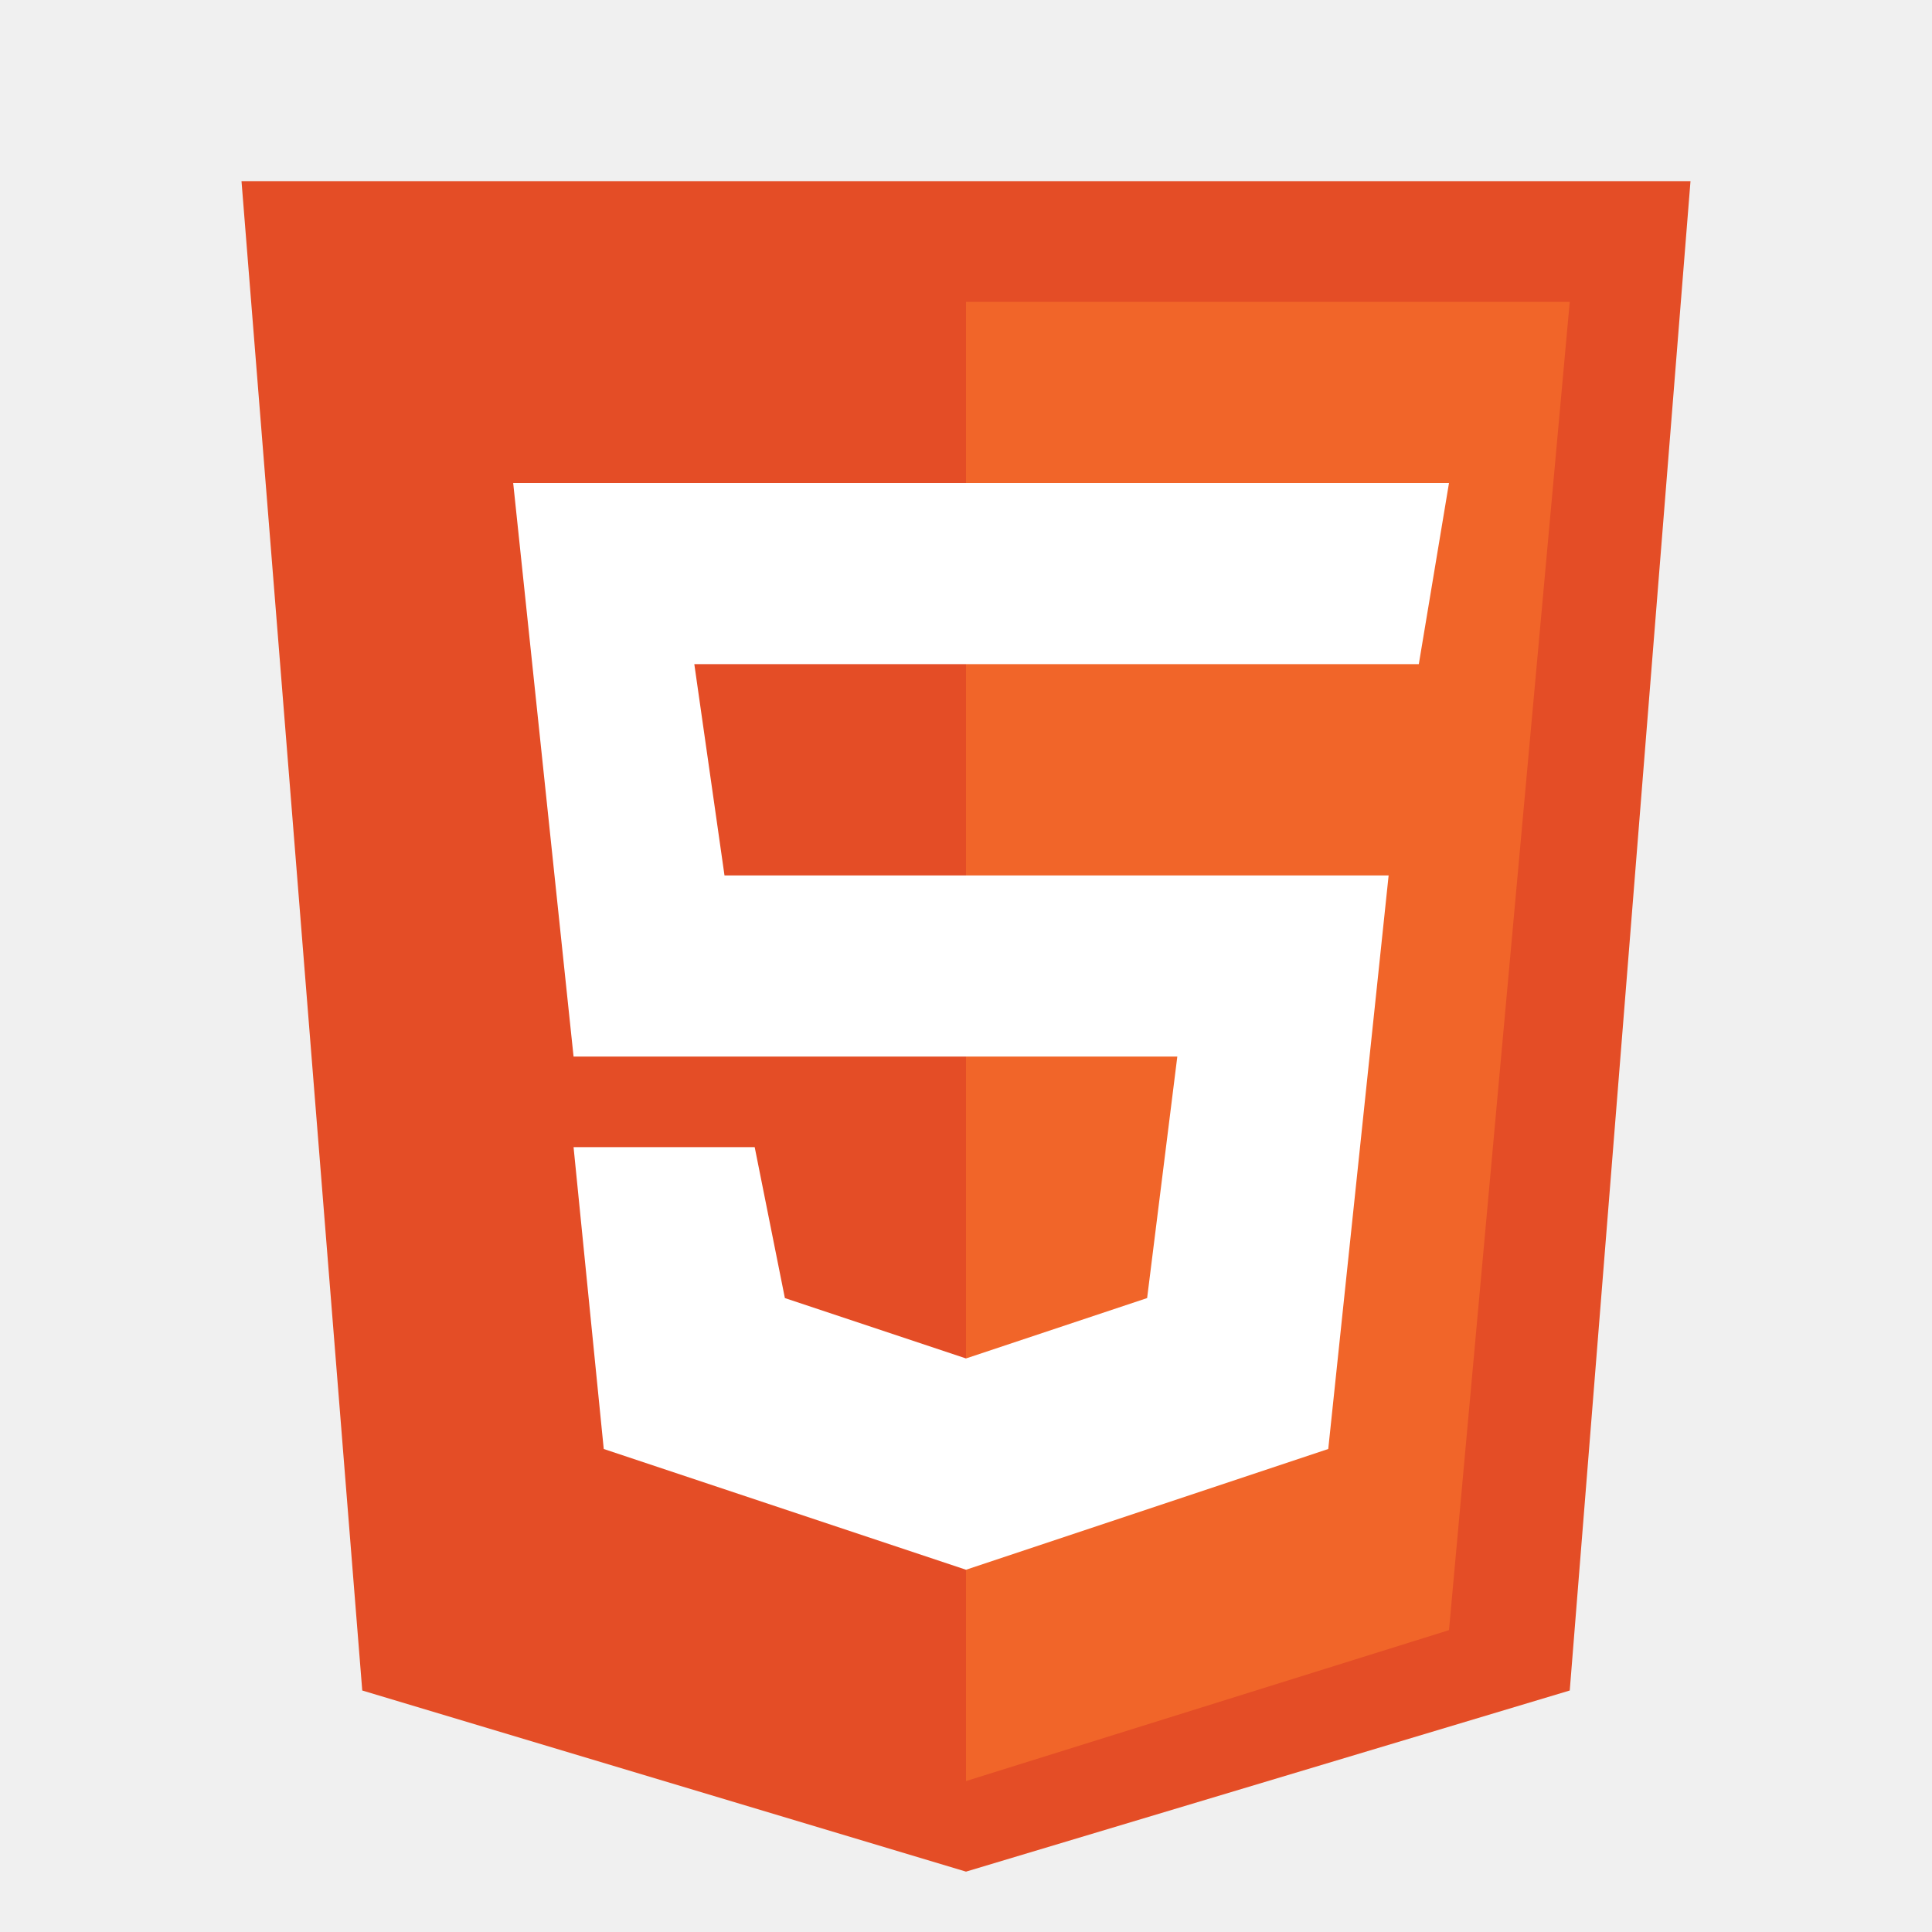
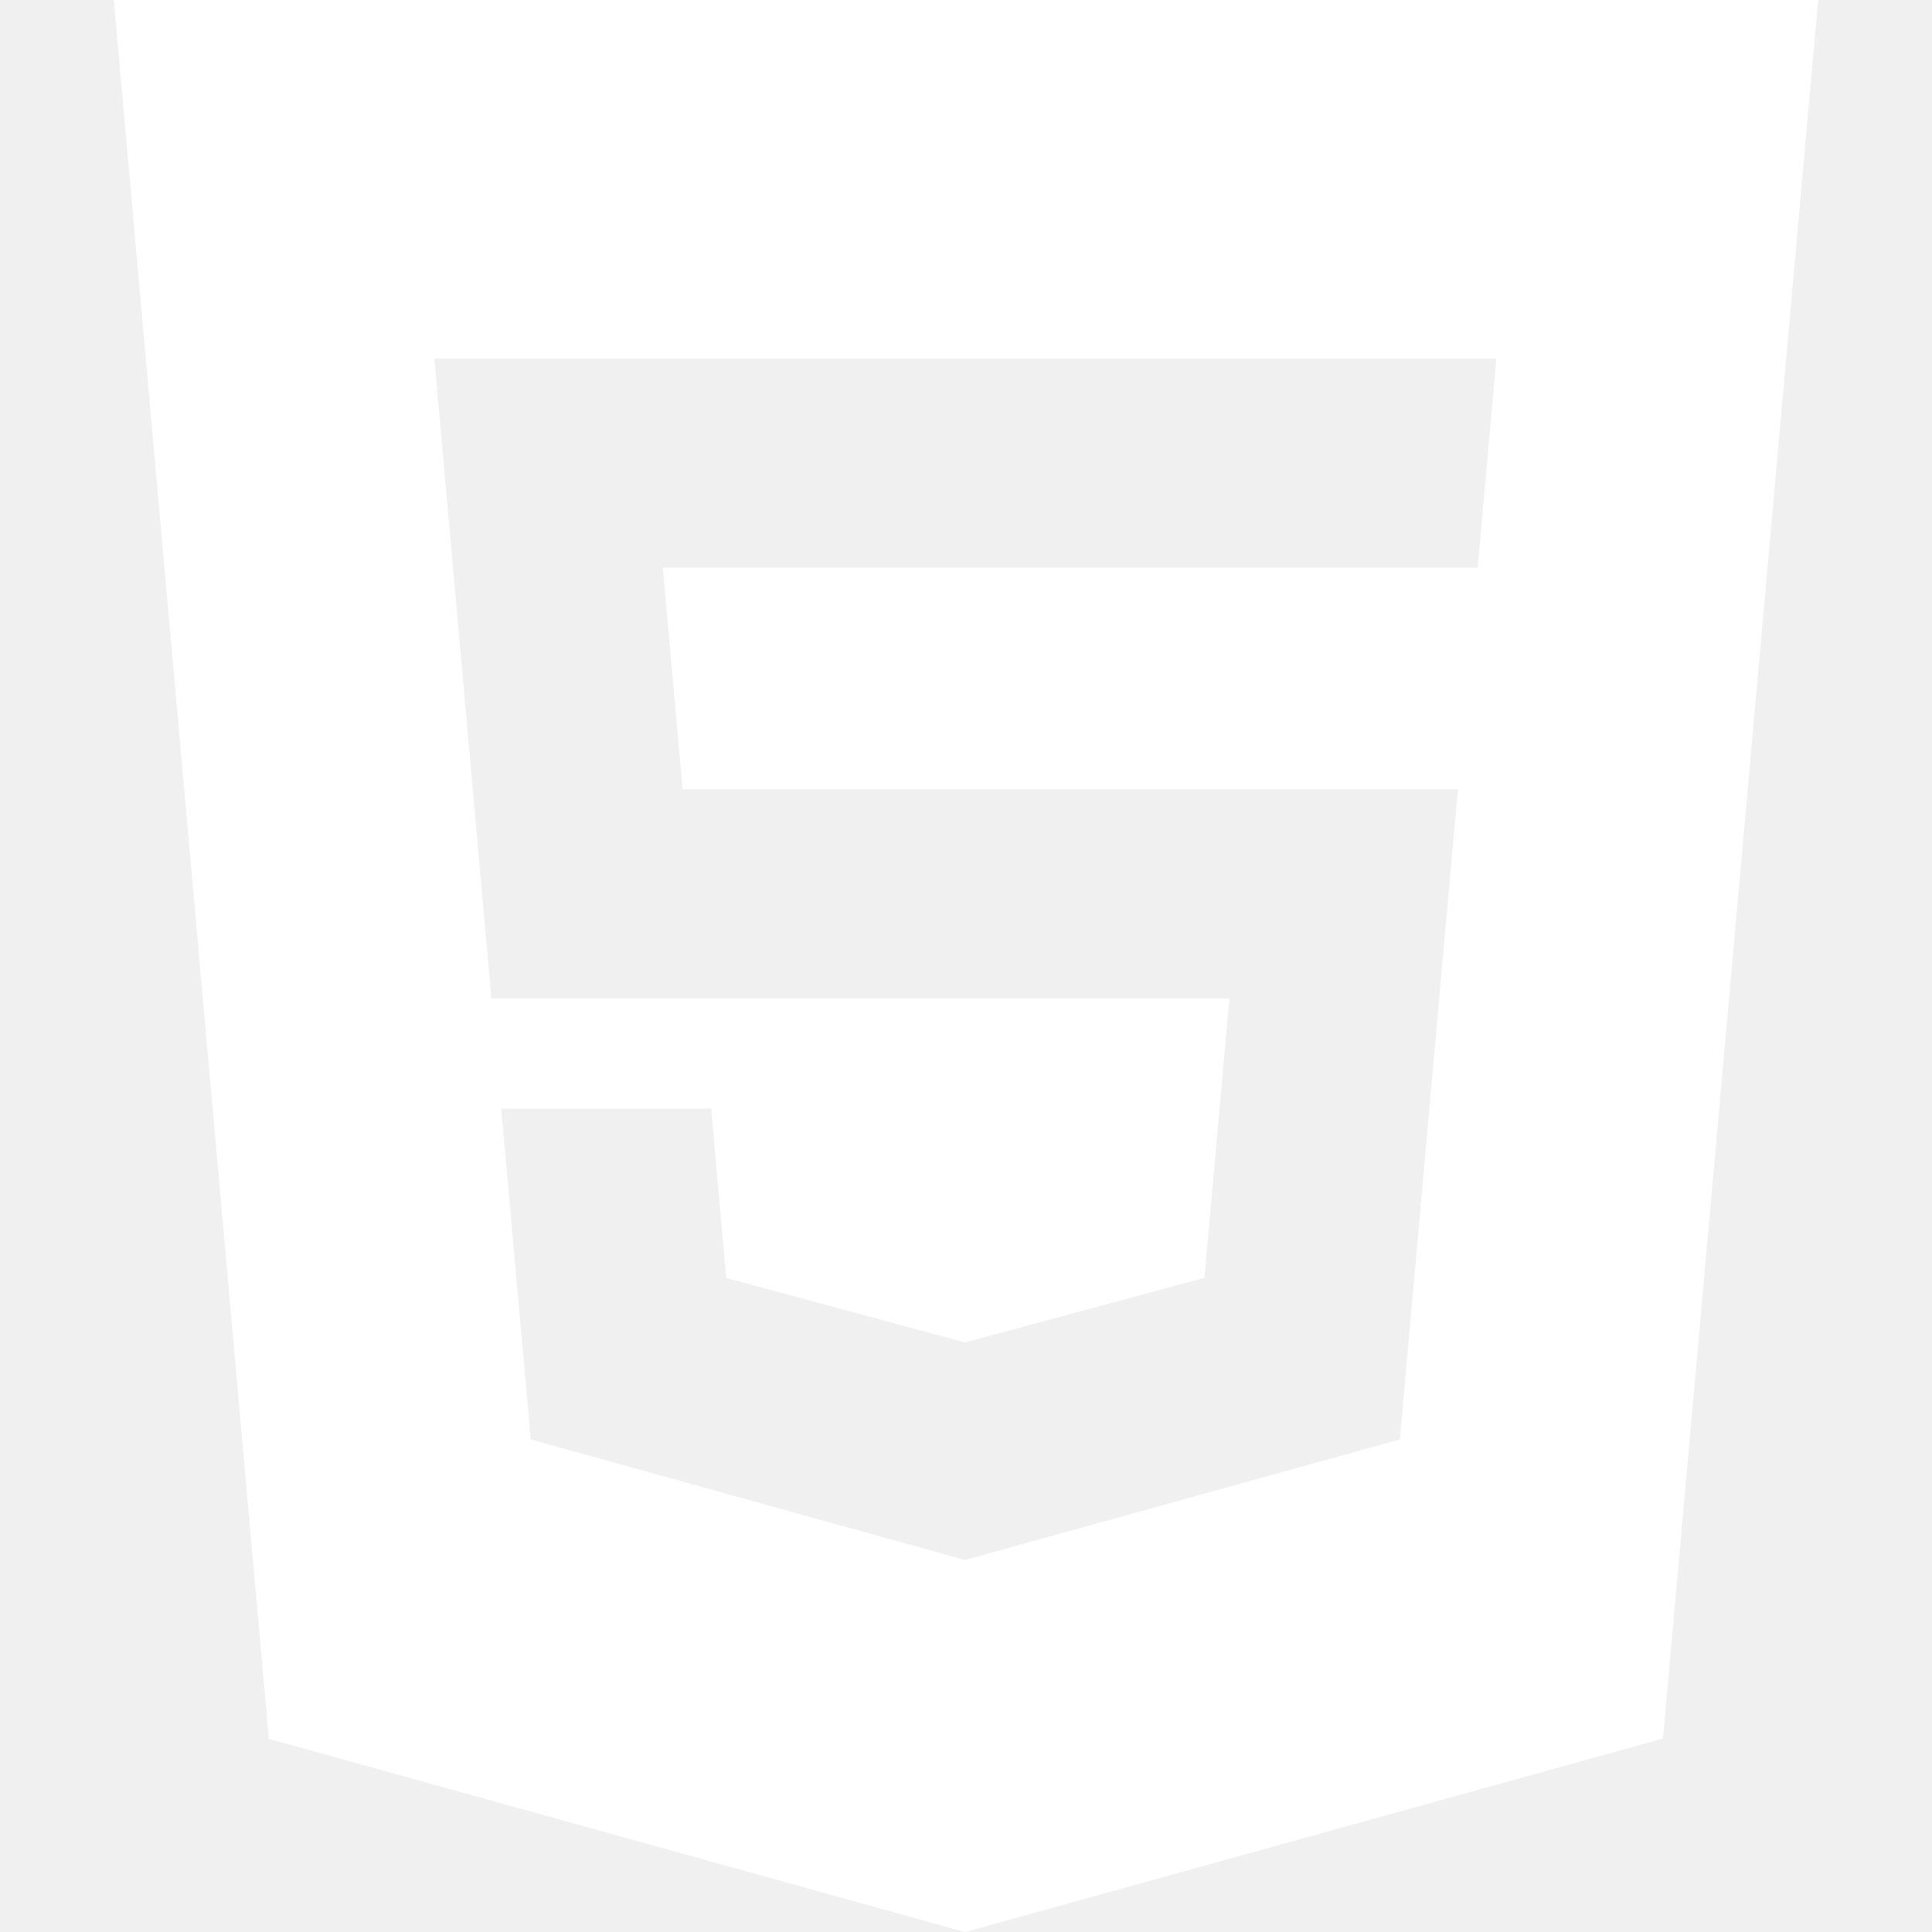
- <svg xmlns="http://www.w3.org/2000/svg" width="800px" height="800px" viewBox="0 0 32 32" fill="none">
-   <path d="M6 28L4 3H28L26 28L16 31L6 28Z" fill="#E44D26" />
-   <path d="M26 5H16V29.5L24 27L26 5Z" fill="#F16529" />
-   <path d="M9.5 17.5L8.5 8H24L23.5 11H11.5L12 14.5H23L22 24L16 26L10 24L9.5 19H12.5L13 21.5L16 22.5L19 21.5L19.5 17.5H9.5Z" fill="white" />
+ <svg xmlns="http://www.w3.org/2000/svg" fill="#ffffff" version="1.1" width="800px" height="800px" viewBox="0 0 512 512" enable-background="new 0 0 512 512" xml:space="preserve" stroke="#ffffff">
+   <g id="SVGRepo_bgCarrier" stroke-width="0" />
+   <g id="SVGRepo_tracerCarrier" stroke-linecap="round" stroke-linejoin="round" />
+   <g id="SVGRepo_iconCarrier">
+     <g id="c133de6af664cd4f011a55de6b0011b2">
+       <path display="inline" d="M30.713,0.501L71.717,460.42l184.006,51.078l184.515-51.15L481.287,0.501H30.713z M395.754,109.646 l-2.567,28.596l-1.128,12.681h-0.187H256h-0.197h-79.599l5.155,57.761h74.444H256h115.723h15.201l-1.377,15.146l-13.255,148.506 l-0.849,9.523L256,413.854v0.012l-0.259,0.072l-115.547-32.078l-7.903-88.566h26.098h30.526l4.016,44.986l62.82,16.965l0.052-0.014 v-0.006l62.916-16.977l6.542-73.158H256h-0.197H129.771l-13.863-155.444l-1.351-15.131h141.247H256h141.104L395.754,109.646z"> </path>
+     </g>
+   </g>
</svg>
